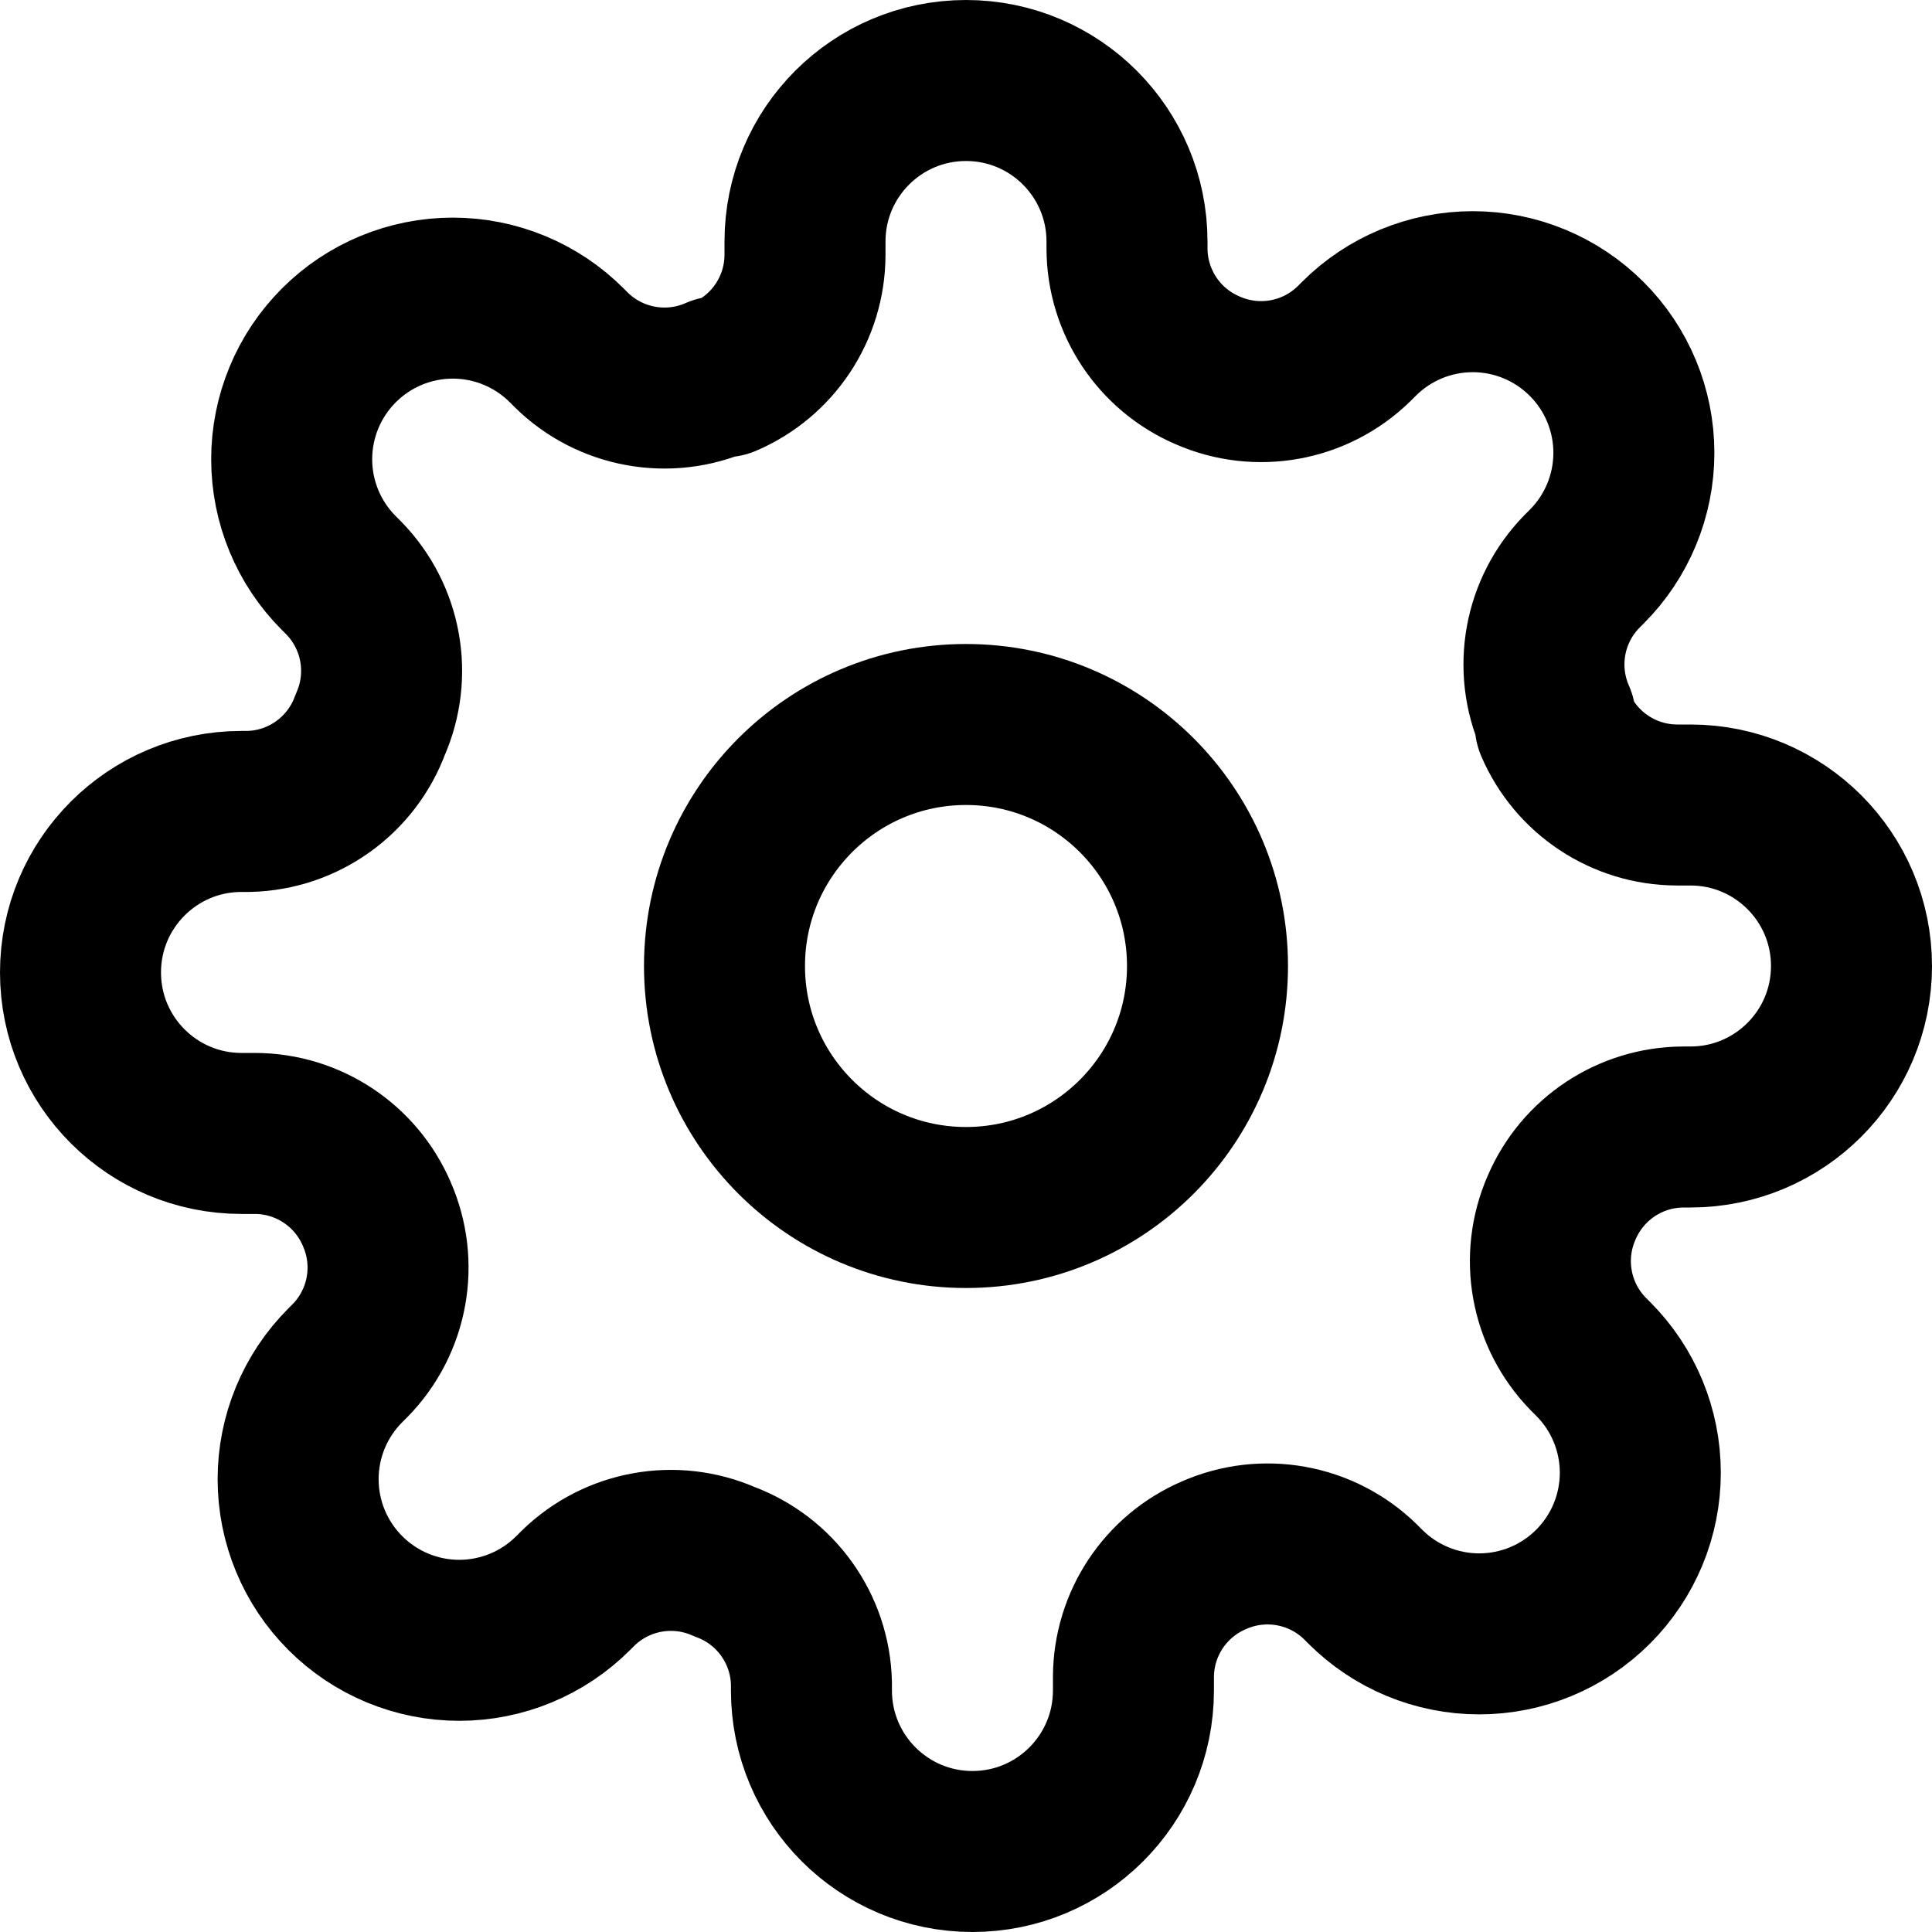
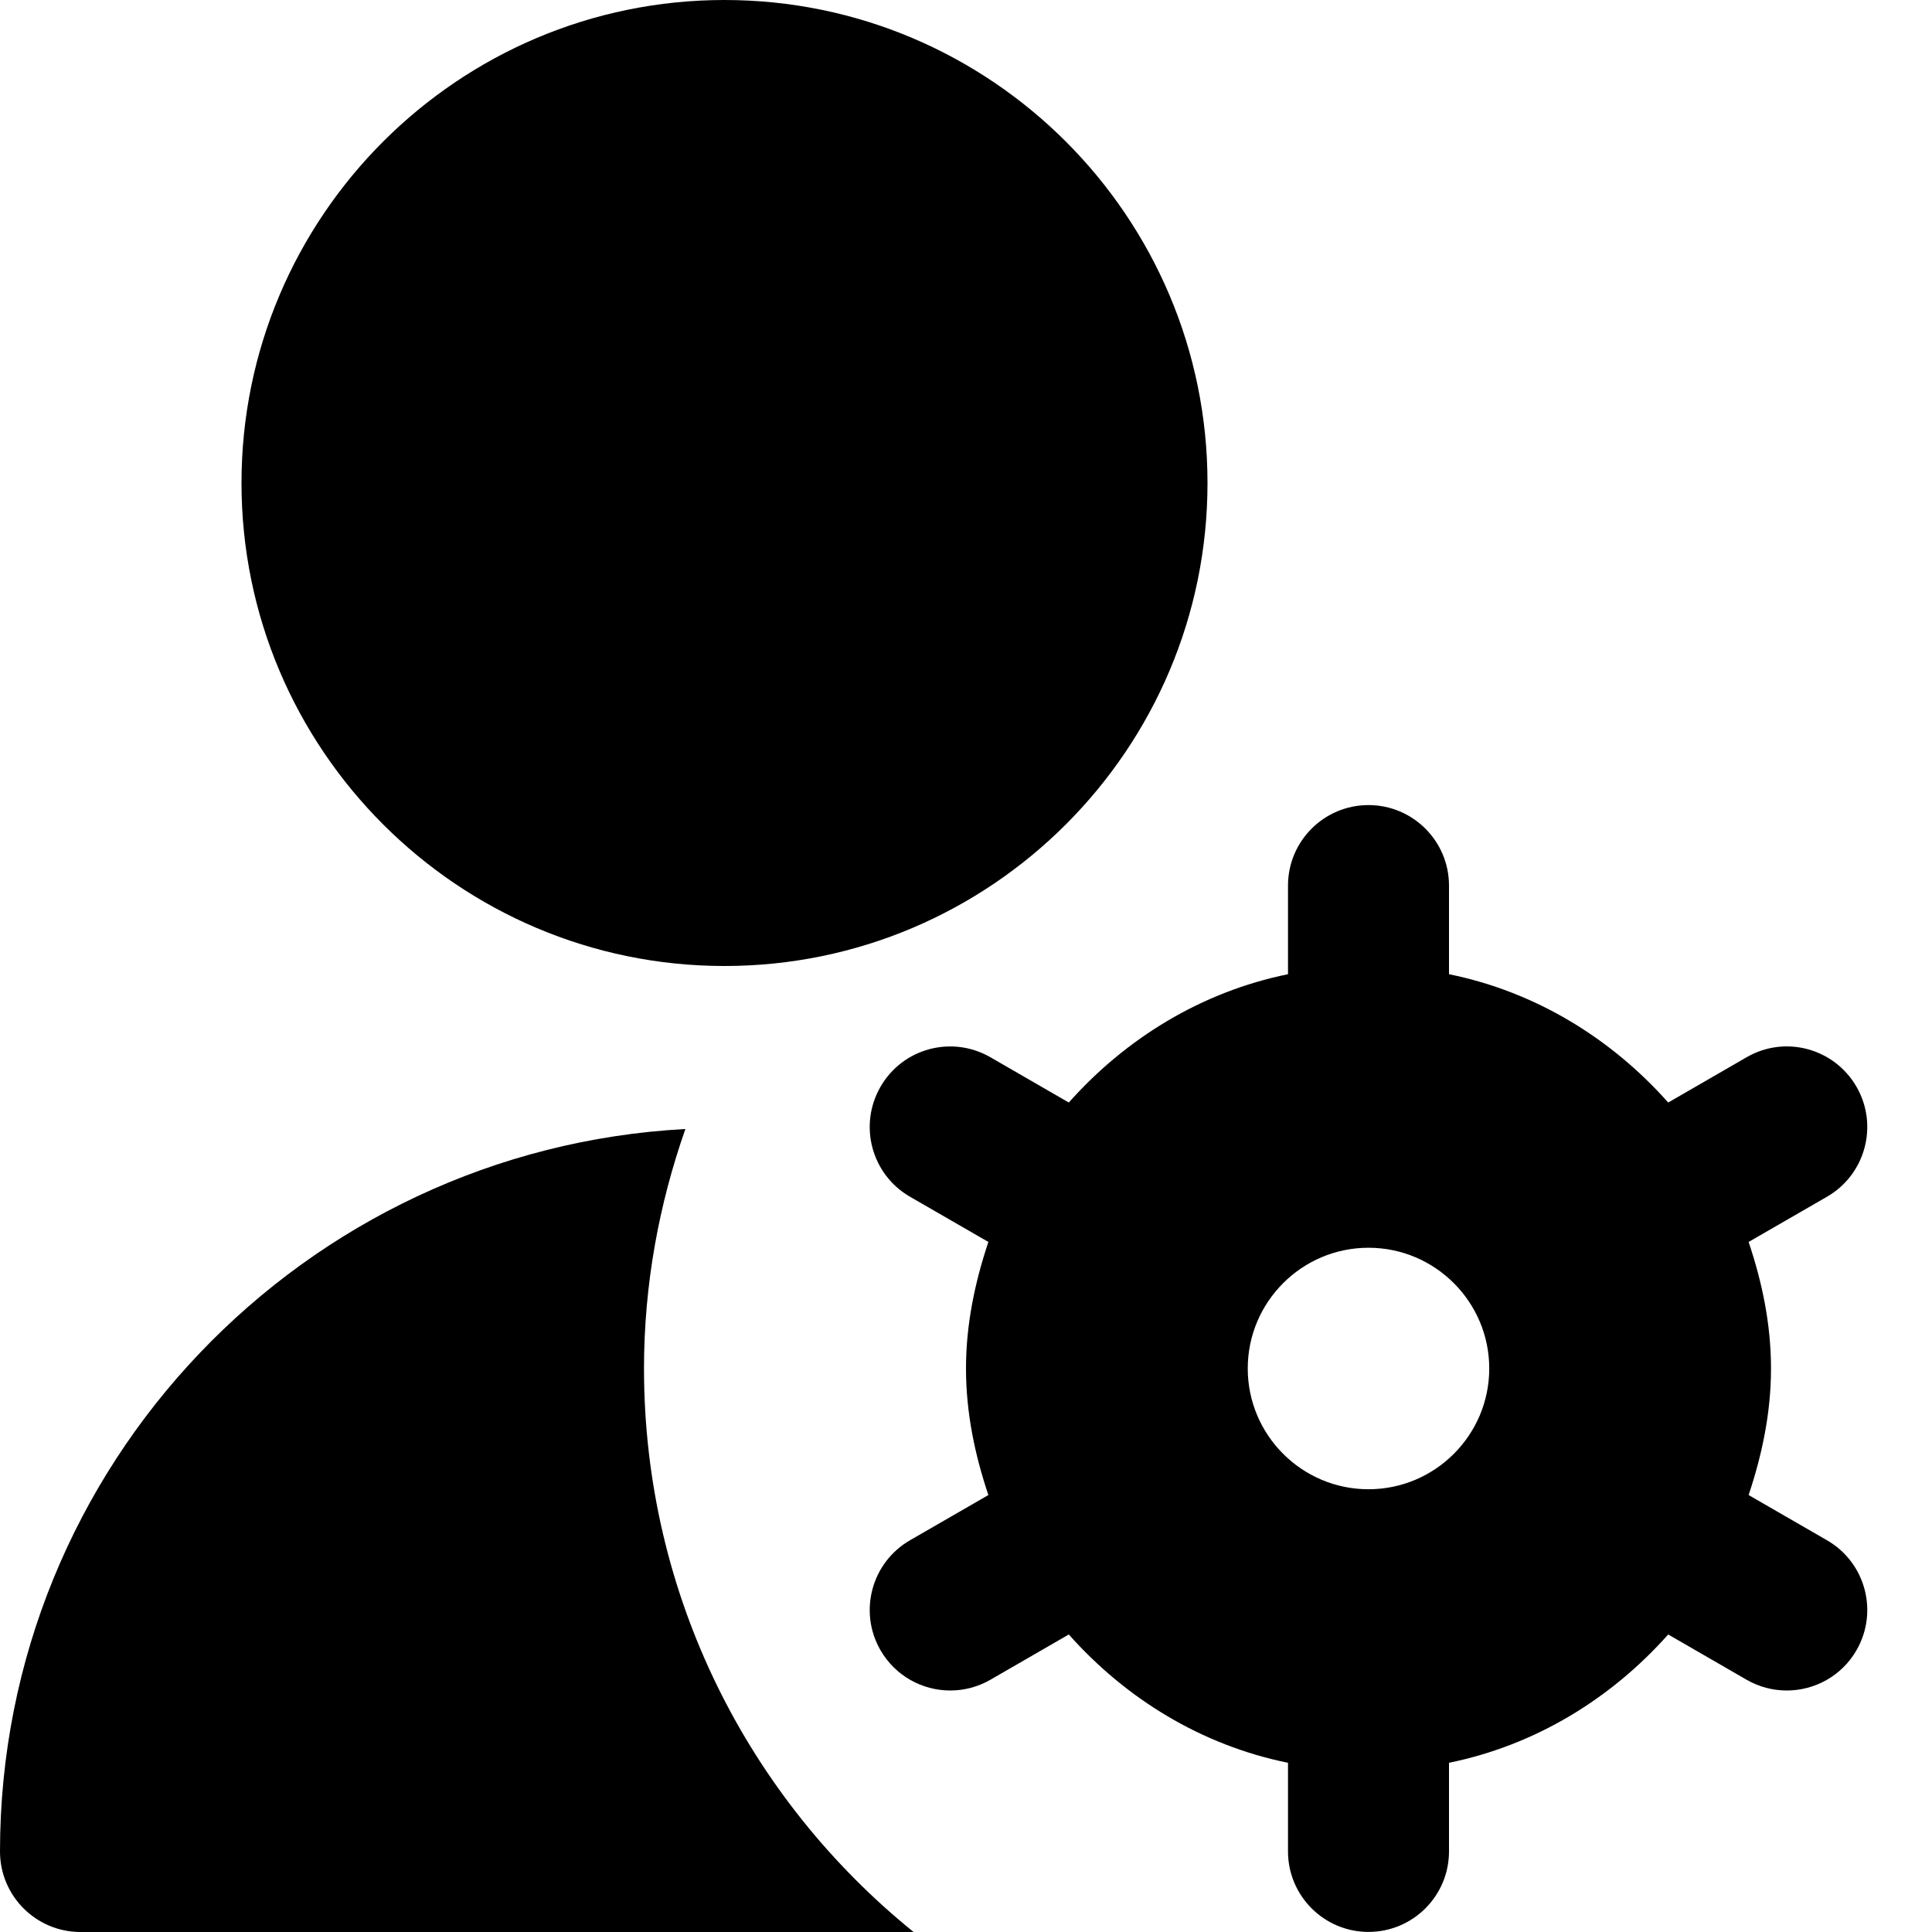
- <svg xmlns="http://www.w3.org/2000/svg" viewBox="0 0 24 24" fill="none" stroke="currentColor" stroke-width="2" stroke-linecap="round" stroke-linejoin="round">
-   <circle cx="12" cy="12" r="3" />
-   <path d="M19.4 15a1.65 1.65 0 0 0 .33 1.82l.06.06a2 2 0 0 1 0 2.83 2 2 0 0 1-2.83 0l-.06-.06a1.65 1.65 0 0 0-1.82-.33 1.65 1.65 0 0 0-1 1.51V21a2 2 0 0 1-2 2 2 2 0 0 1-2-2v-.09A1.65 1.65 0 0 0 9 19.4a1.65 1.65 0 0 0-1.82.33l-.06.06a2 2 0 0 1-2.83 0 2 2 0 0 1 0-2.83l.06-.06a1.65 1.65 0 0 0 .33-1.82 1.65 1.65 0 0 0-1.51-1H3a2 2 0 0 1-2-2 2 2 0 0 1 2-2h.09A1.65 1.65 0 0 0 4.6 9a1.65 1.65 0 0 0-.33-1.82l-.06-.06a2 2 0 0 1 0-2.83 2 2 0 0 1 2.83 0l.06.06a1.65 1.65 0 0 0 1.82.33H9a1.65 1.65 0 0 0 1-1.51V3a2 2 0 0 1 2-2 2 2 0 0 1 2 2v.09a1.65 1.65 0 0 0 1 1.51 1.65 1.65 0 0 0 1.82-.33l.06-.06a2 2 0 0 1 2.83 0 2 2 0 0 1 0 2.83l-.06.06a1.65 1.65 0 0 0-.33 1.82V9a1.65 1.65 0 0 0 1.51 1H21a2 2 0 0 1 2 2 2 2 0 0 1-2 2h-.09a1.65 1.65 0 0 0-1.51 1z" />
+ <svg xmlns="http://www.w3.org/2000/svg" id="Layer_1" data-name="Layer 1" viewBox="0 0 24 24" width="512" height="512">
+   <path d="M9,12c-3.309,0-6-2.691-6-6S5.691,0,9,0s6,2.691,6,6-2.691,6-6,6Zm13.696,7.134l-.974-.562c.166-.497,.278-1.019,.278-1.572s-.111-1.075-.278-1.572l.974-.562c.478-.276,.642-.888,.366-1.366-.277-.479-.887-.644-1.366-.366l-.973,.562c-.705-.794-1.644-1.375-2.723-1.594v-1.101c0-.552-.448-1-1-1s-1,.448-1,1v1.101c-1.079,.22-2.018,.801-2.723,1.594l-.973-.562c-.48-.277-1.09-.113-1.366,.366-.276,.479-.112,1.09,.366,1.366l.974,.562c-.166,.497-.278,1.019-.278,1.572s.111,1.075,.278,1.572l-.974,.562c-.478,.276-.642,.888-.366,1.366,.186,.321,.521,.5,.867,.5,.169,0,.341-.043,.499-.134l.973-.562c.705,.794,1.644,1.375,2.723,1.594v1.101c0,.552,.448,1,1,1s1-.448,1-1v-1.101c1.079-.22,2.018-.801,2.723-1.594l.973,.562c.158,.091,.33,.134,.499,.134,.346,0,.682-.179,.867-.5,.276-.479,.112-1.09-.366-1.366Zm-5.696-.634c-.827,0-1.5-.673-1.5-1.5s.673-1.5,1.5-1.5,1.5,.673,1.5,1.5-.673,1.5-1.5,1.5Zm-9-1.5c0-1.044,.187-2.043,.514-2.975C3.778,14.279,0,18.202,0,23c0,.552,.448,1,1,1H11.349c-2.041-1.65-3.349-4.171-3.349-7Z" />
</svg>
